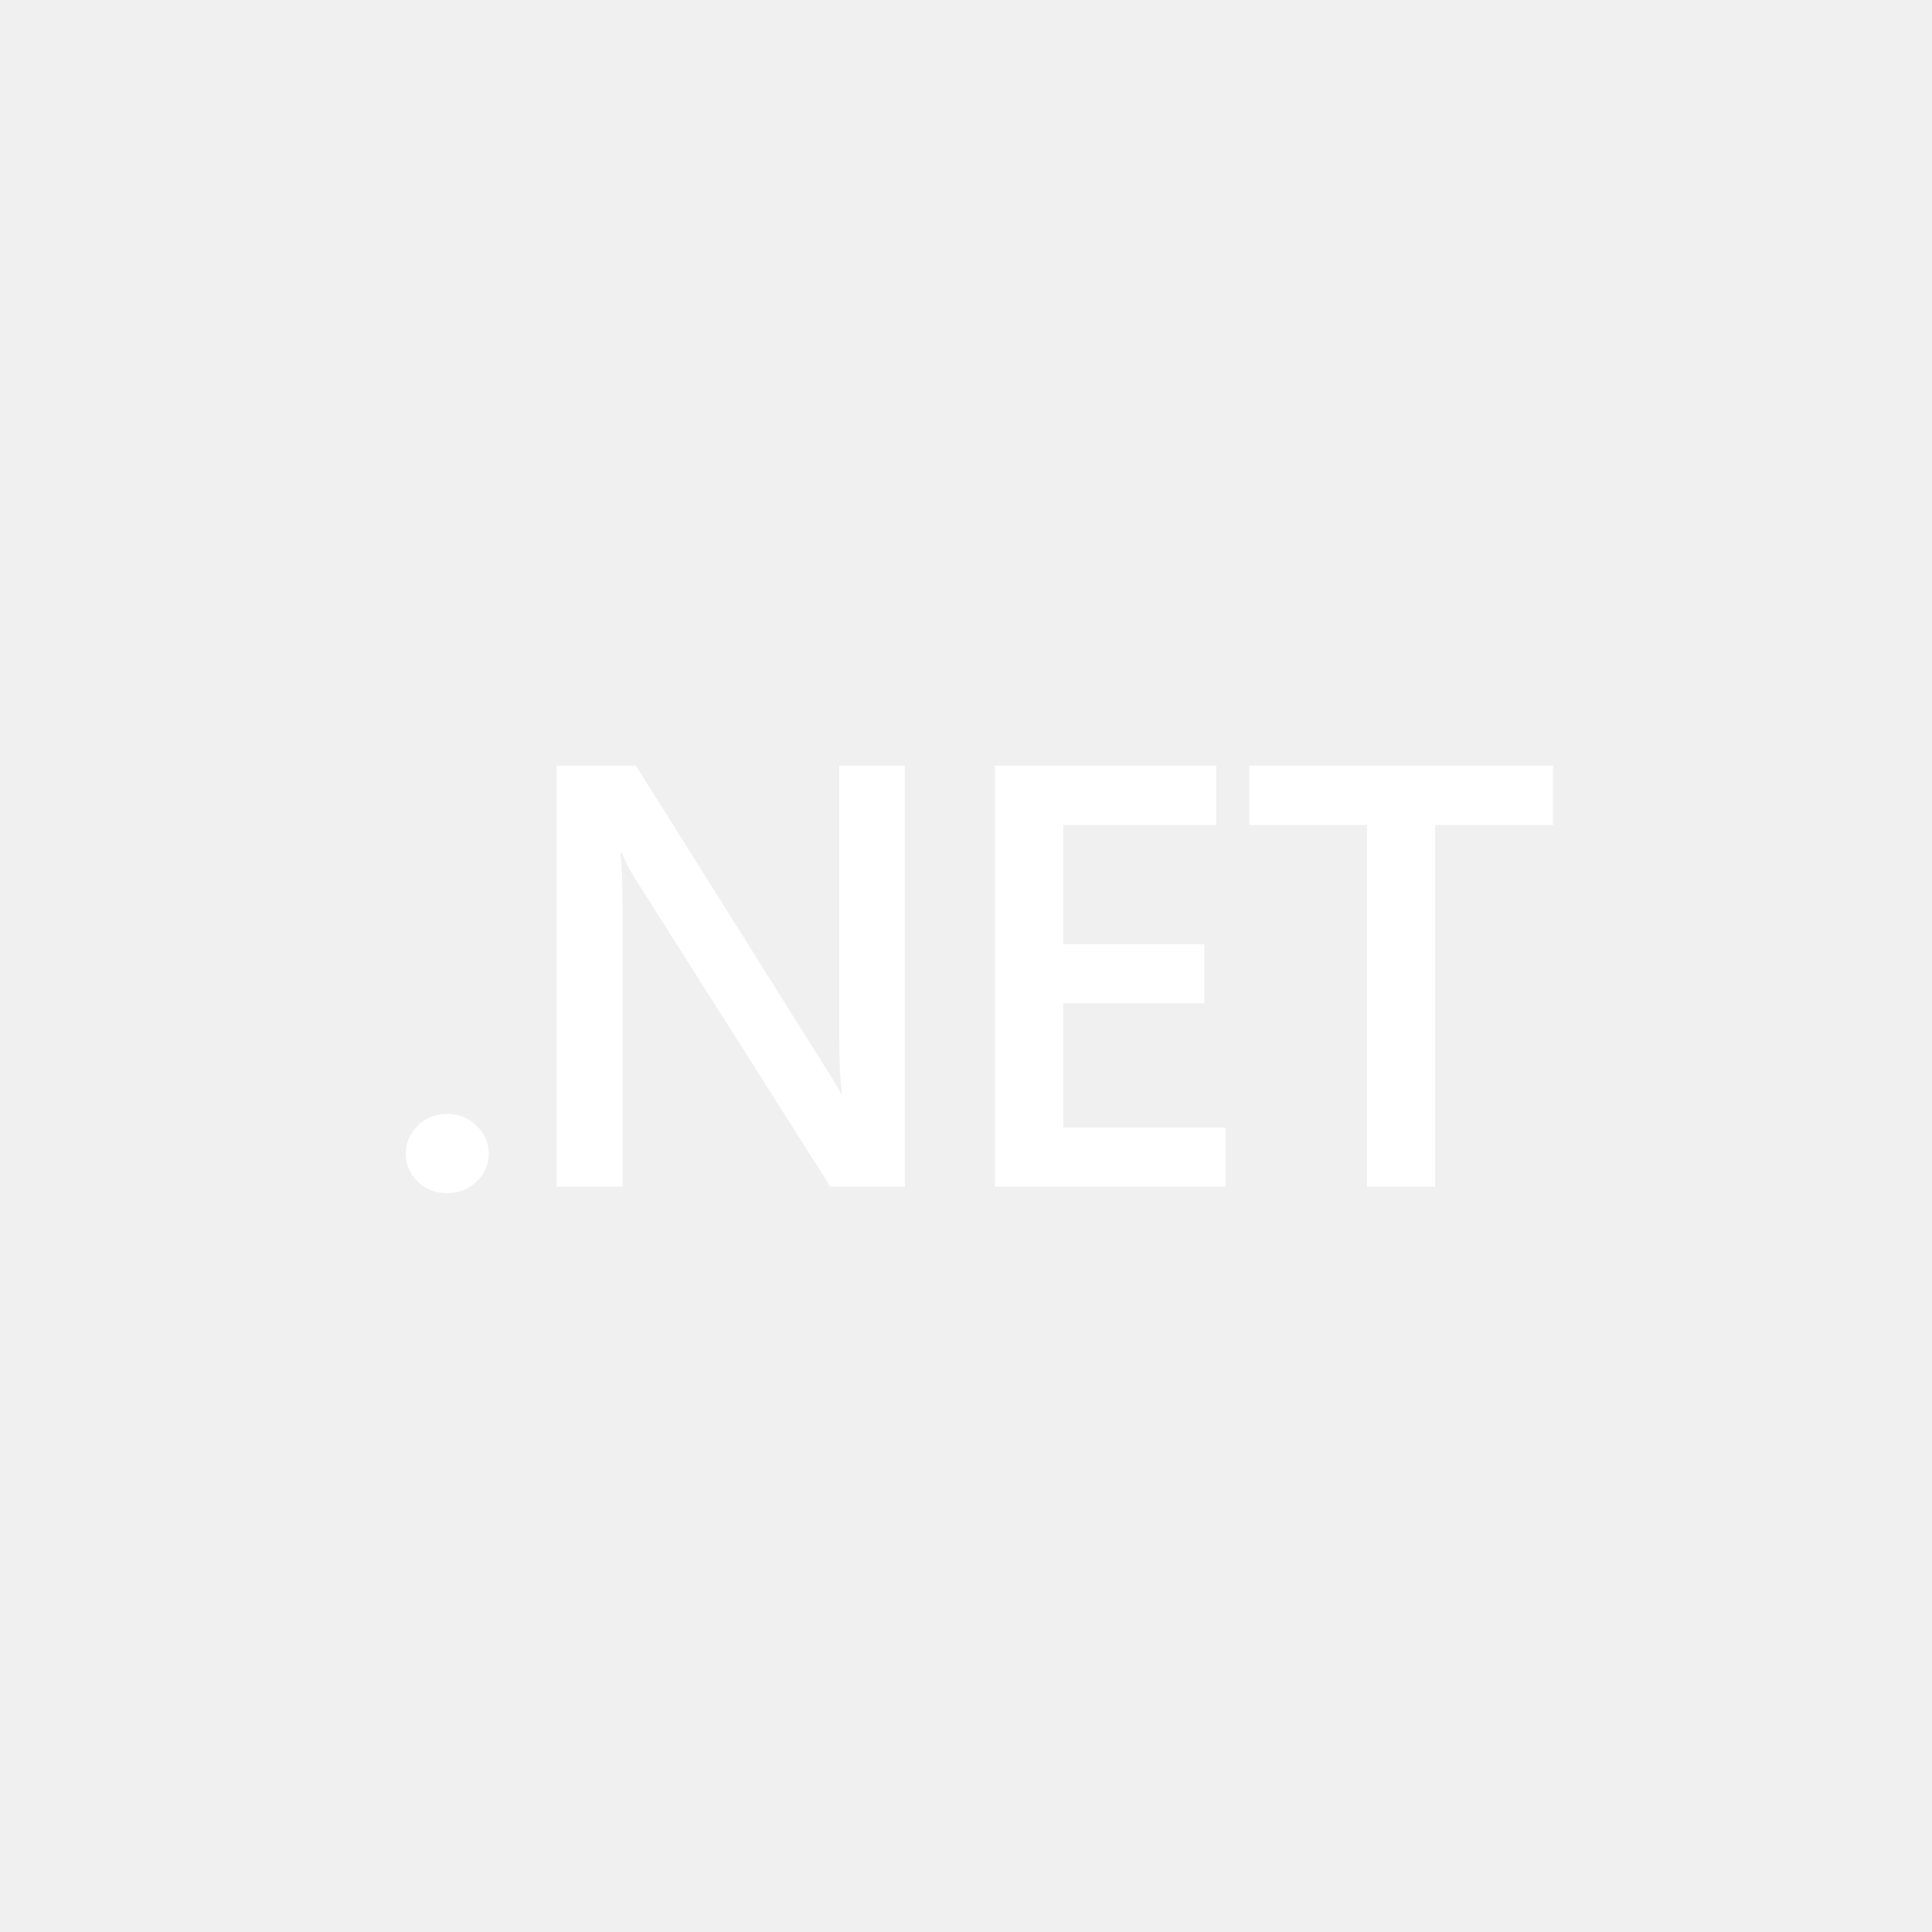
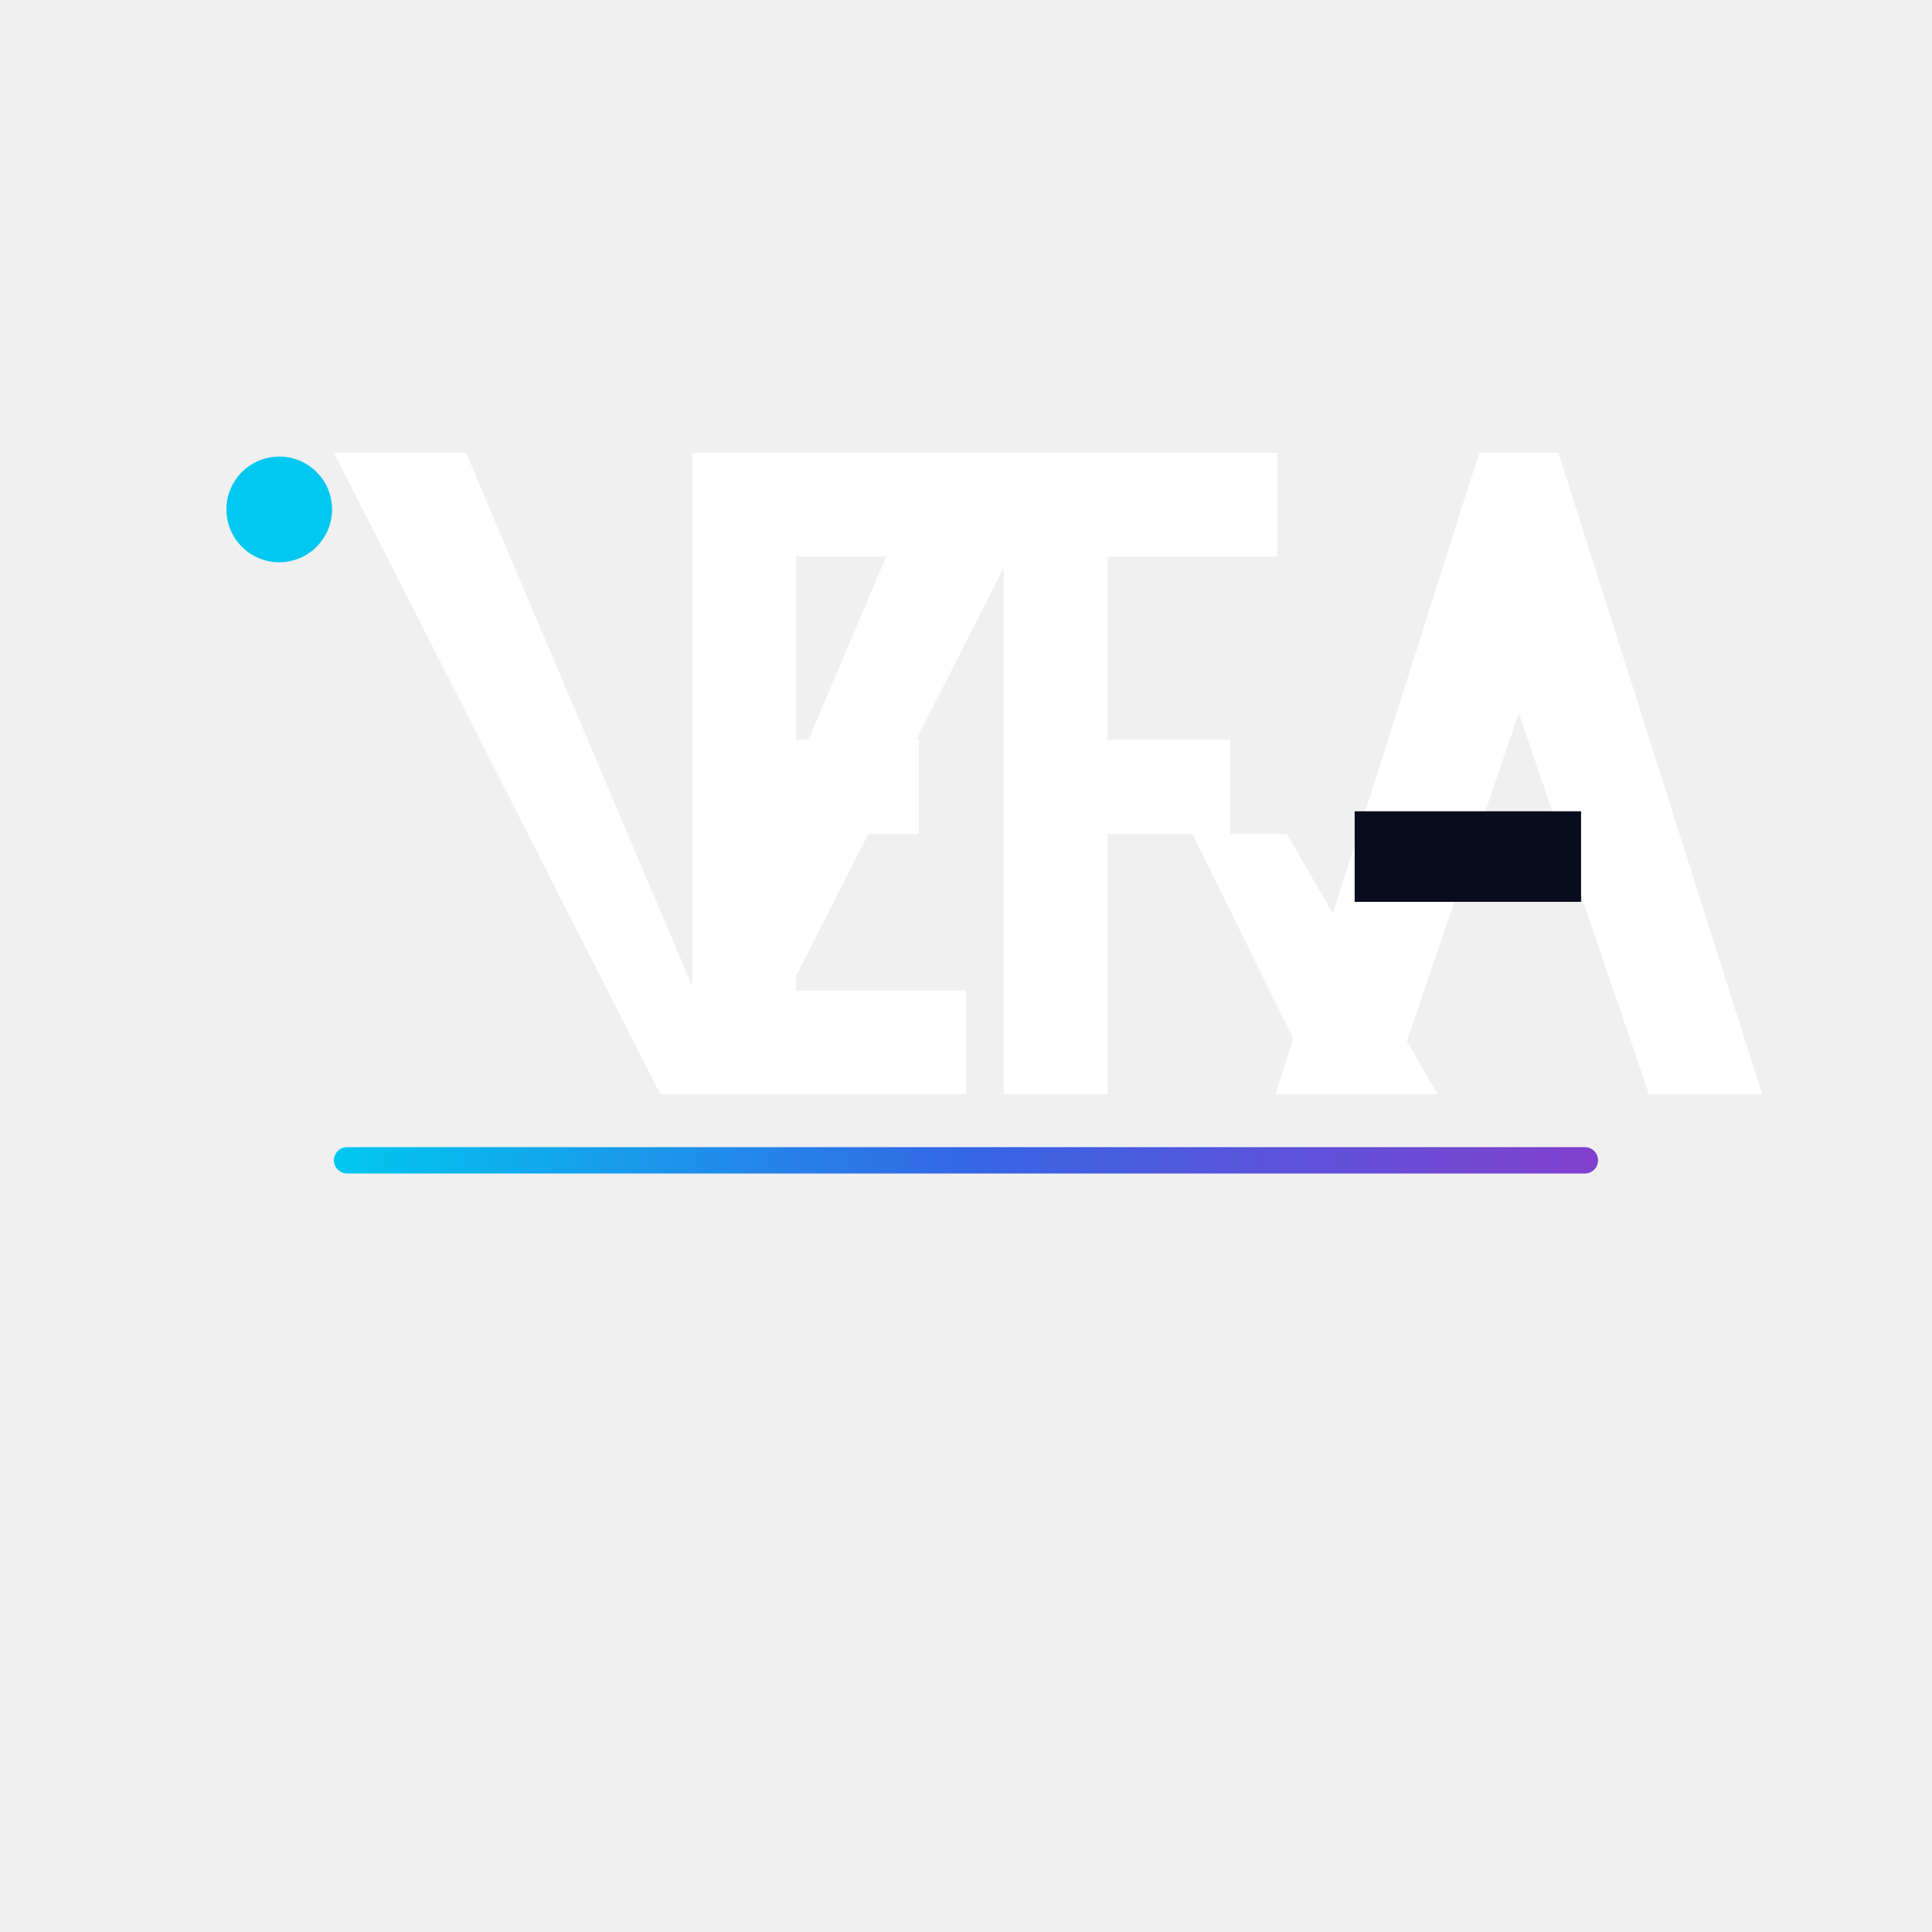
- <svg xmlns="http://www.w3.org/2000/svg" width="456" height="456" viewBox="0 0 456 456" version="1.1" xml:space="preserve" style="fill-rule:evenodd;clip-rule:evenodd;stroke-linejoin:round;stroke-miterlimit:2;">
-   <path d="m 105.5,281.609 c -2.703,0 -5.001,-0.9 -6.893,-2.702 -1.892,-1.848 -2.838,-4.042 -2.838,-6.582 0,-2.587 0.946,-4.804 2.838,-6.652 1.892,-1.848 4.19,-2.772 6.893,-2.772 2.748,0 5.068,0.924 6.96,2.772 1.937,1.848 2.906,4.064 2.906,6.652 0,2.54 -0.968,4.734 -2.906,6.582 -1.892,1.802 -4.212,2.702 -6.96,2.702 z" style="fill:#ffffff;fill-rule:nonzero;stroke-width:0.838" />
-   <path d="M 213.561,280.084 H 195.99 L 149.7,207.054 c -1.171,-1.848 -2.14,-3.765 -2.906,-5.751 h -0.406 c 0.361,2.125 0.541,6.675 0.541,13.65 v 65.132 h -15.543 v -99.36 h 18.719 l 44.737,71.298 c 1.892,2.957 3.109,4.989 3.649,6.098 h 0.27 c -0.45,-2.632 -0.676,-7.09 -0.676,-13.373 v -64.023 h 15.476 z" style="fill:#ffffff;fill-rule:nonzero;stroke-width:0.838" />
-   <path d="m 289.251,280.084 h -54.401 v -99.36 h 52.238 v 13.997 h -36.154 v 28.131 h 33.316 v 13.927 h -33.316 v 29.378 h 38.316 z" style="fill:#ffffff;fill-rule:nonzero;stroke-width:0.838" />
-   <path d="M 366.565,194.721 H 338.722 v 85.363 h -16.084 v -85.363 h -27.775 v -13.997 h 71.701 z" style="fill:#ffffff;fill-rule:nonzero;stroke-width:0.838" />
+ <svg xmlns="http://www.w3.org/2000/svg" width="1024" height="1024" viewBox="0 0 1024 1024" version="1.1">
+   <defs>
+     <linearGradient id="veraGrad" x1="0%" y1="0%" x2="100%" y2="0%">
+       <stop offset="0%" stop-color="#00C8F0" />
+       <stop offset="50%" stop-color="#3566E5" />
+       <stop offset="100%" stop-color="#8240CE" />
+     </linearGradient>
+   </defs>
+   <polygon points="177,240  247,240  370,530  493,240  563,240  390,580  350,580" fill="white" />
+   <rect x="367" y="240" width="55" height="340" fill="white" />
+   <rect x="367" y="240" width="145" height="55" fill="white" />
+   <rect x="367" y="392" width="120" height="50" fill="white" />
+   <rect x="367" y="525" width="145" height="55" fill="white" />
+   <rect x="532" y="240" width="55" height="340" fill="white" />
+   <rect x="532" y="240" width="145" height="55" fill="white" />
+   <rect x="532" y="392" width="120" height="50" fill="white" />
+   <polygon points="632,442  682,442  762,580  700,580" fill="white" />
+   <polygon points="784,240  826,240  934,580  874,580  805,378  736,580  676,580" fill="white" />
+   <rect x="718" y="430" width="120" height="48" fill="#080C1E" />
+   <rect x="177" y="608" width="670" height="14" rx="7" fill="url(#veraGrad)" />
+   <circle cx="148" cy="270" r="28" fill="#00C8F0" />
</svg>
